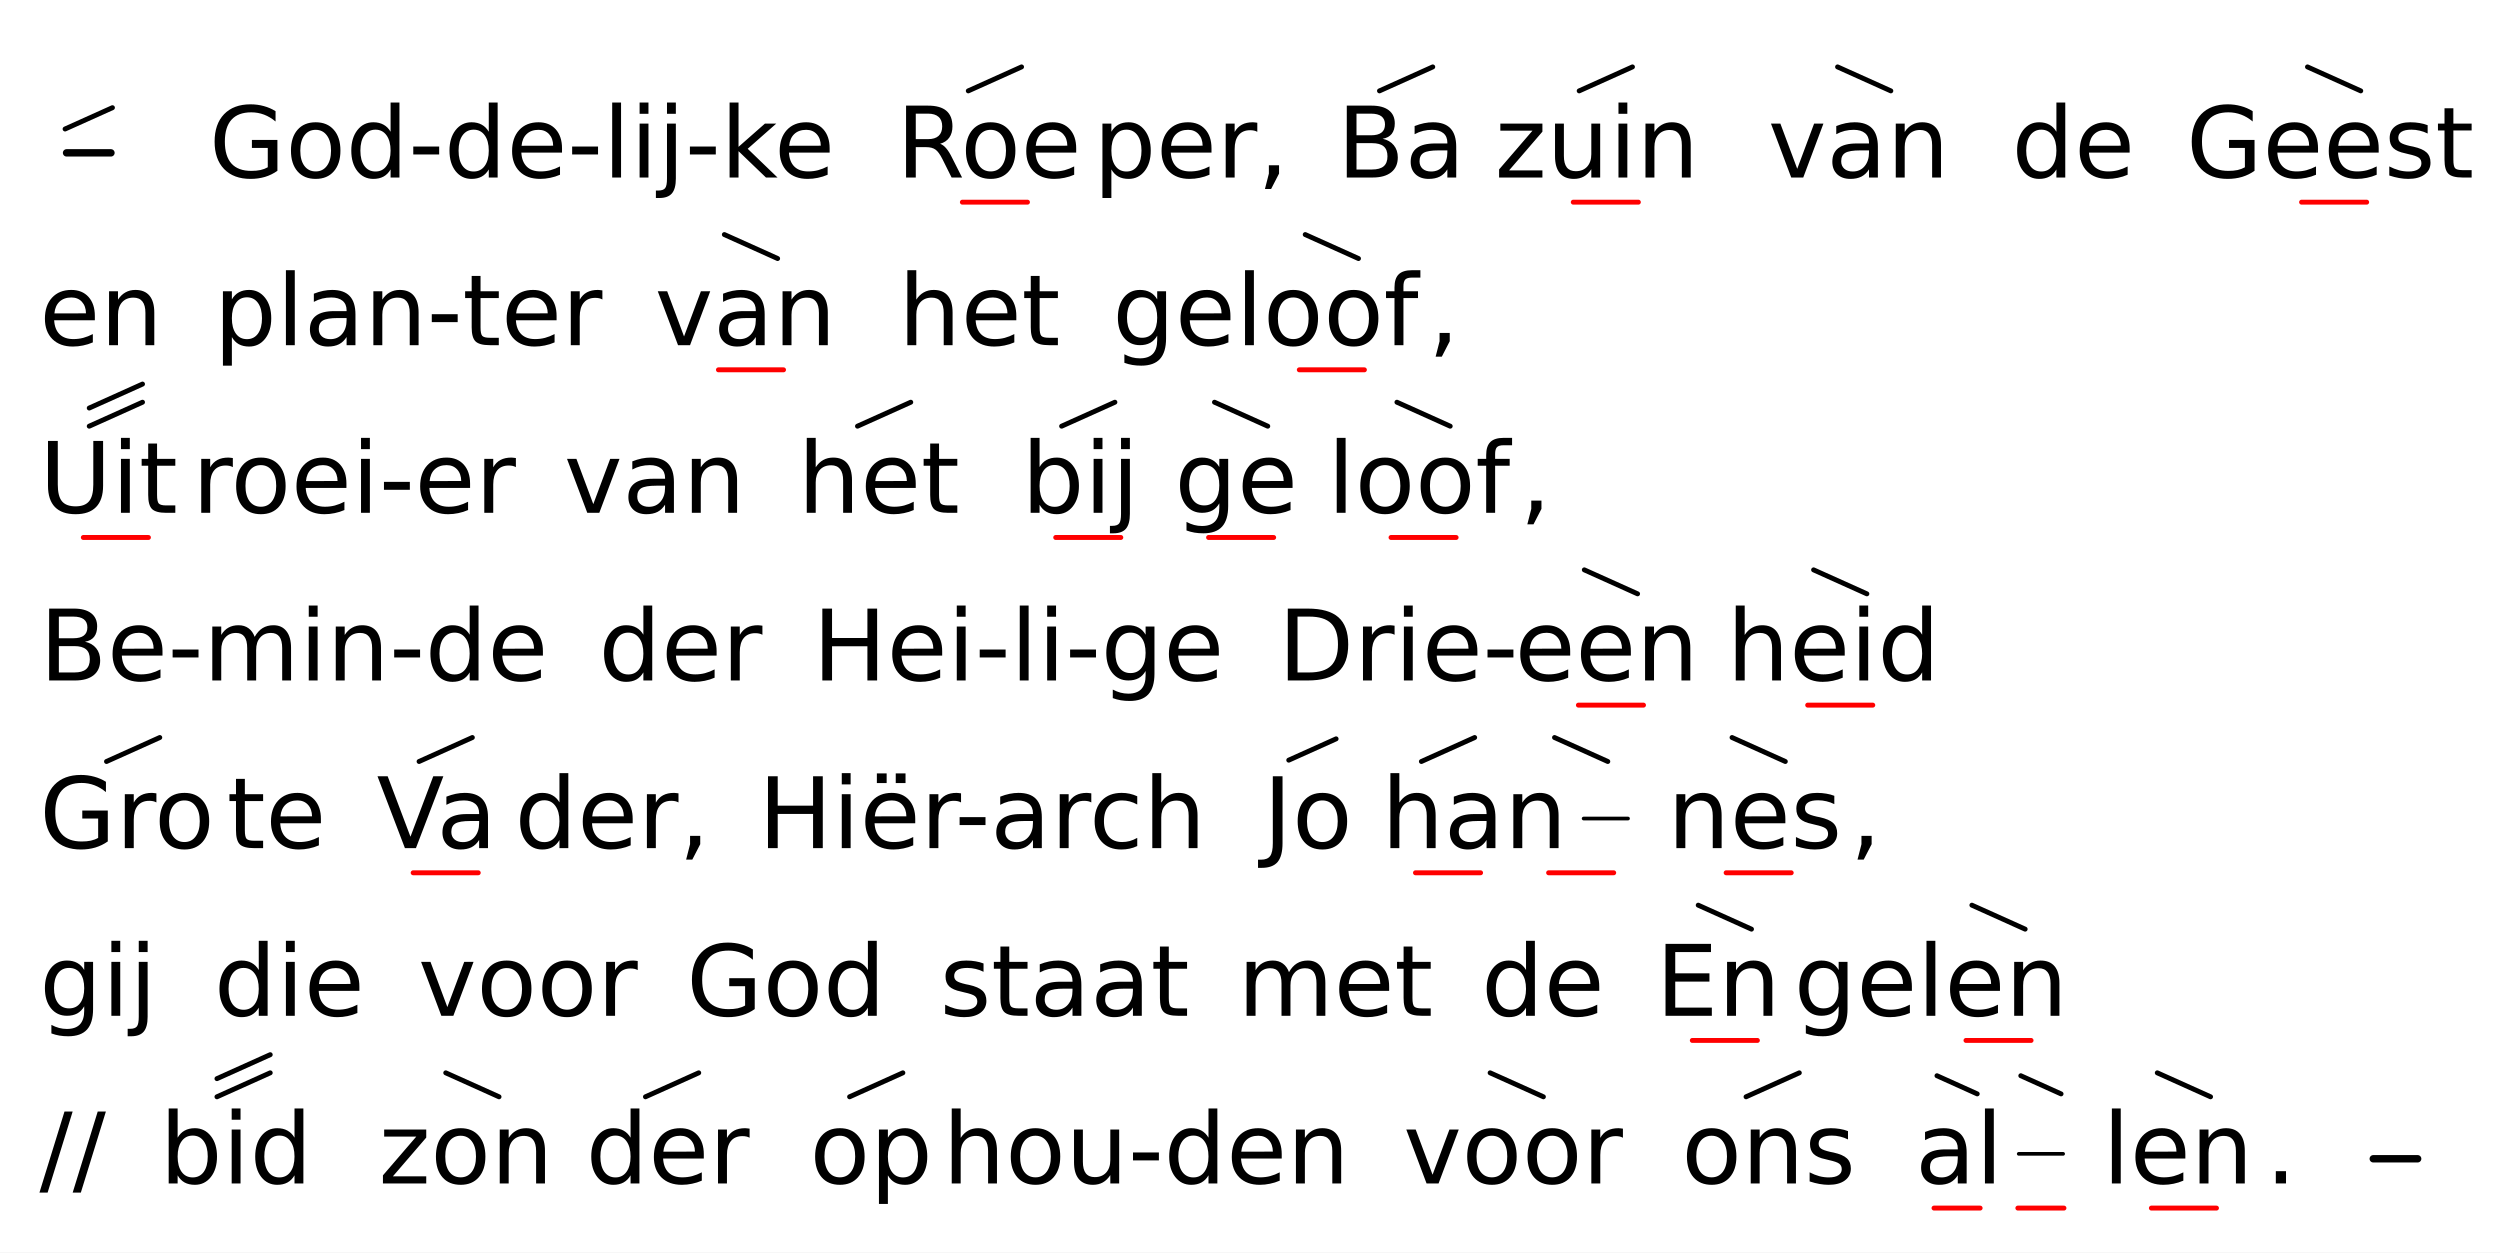
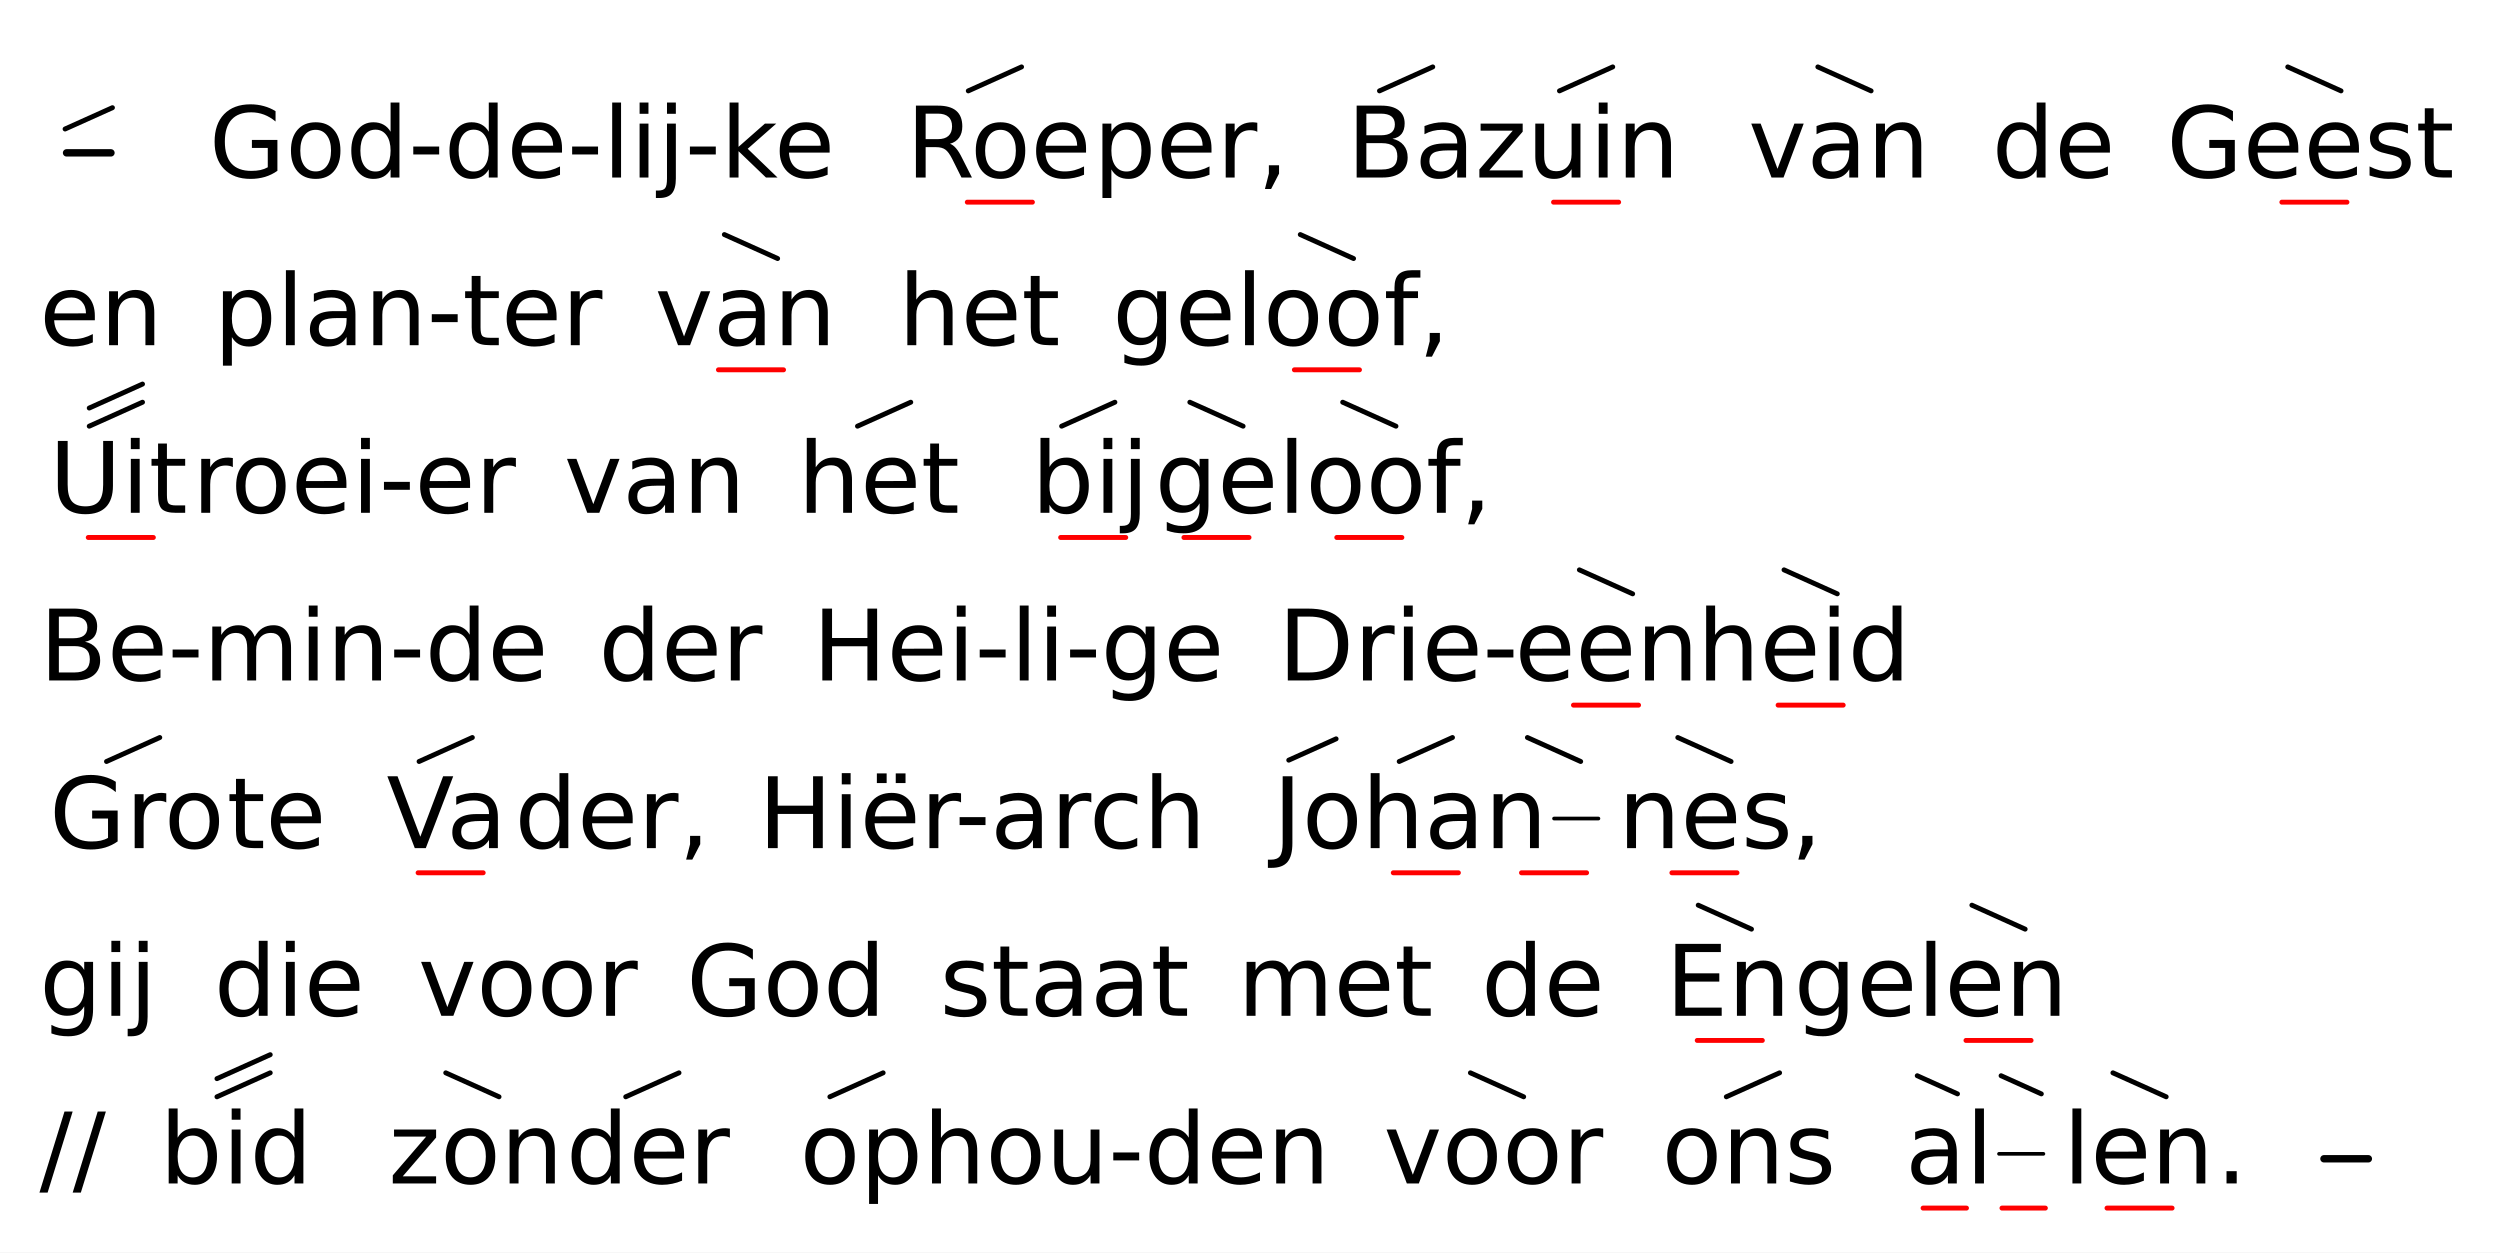
<svg xmlns="http://www.w3.org/2000/svg" class="vsa-svg" width="507" height="254" viewBox="0 0 507 254">
  <rect width="100%" height="100%" fill="white" />
  <g class="vsa-score">
    <g class="vsa-line" data-vsa-line="1">
      <g class="vsa-unit vsa-pitch-marker" data-vsa-unit="1">
        <g class="vsa-pitch-marker-upper-glyph vsa-upper-glyphs">
          <line class="vsa-glyph vsa-upper-glyph vsa-glyph-rise" x1="13.20" y1="26.16" x2="22.80" y2="21.84" stroke="black" stroke-width="1.00" stroke-linecap="round" />
        </g>
        <line class="vsa-pitch-marker-dash" x1="13.50" y1="31.00" x2="22.50" y2="31.00" stroke="black" stroke-width="1.50" stroke-linecap="round" />
      </g>
      <g class="vsa-unit vsa-unit-text" data-vsa-unit="3">
        <text class="vsa-text vsa-free-text" x="42.40" y="36.00" xml:space="preserve" font-family="DejaVu Sans" font-size="20.00">God-de-lij-ke</text>
      </g>
      <g class="vsa-unit vsa-unit-scope" data-vsa-unit="5">
-         <text class="vsa-text vsa-sung-text" x="181.78" y="36.00" xml:space="preserve" font-family="DejaVu Sans" font-size="20.00">Roe</text>
+         <text class="vsa-text vsa-sung-text" x="183.78" y="36.00" xml:space="preserve" font-family="DejaVu Sans" font-size="20.00">Roe</text>
        <g class="vsa-glyph-group vsa-upper-glyphs">
          <line class="vsa-glyph vsa-upper-glyph vsa-glyph-rise" x1="196.37" y1="18.43" x2="207.17" y2="13.57" stroke="black" stroke-width="1.00" stroke-linecap="round" />
        </g>
        <g class="vsa-glyph-group vsa-lower-glyphs">
-           <line class="vsa-glyph vsa-lower-glyph vsa-glyph-length" x1="195.17" y1="41.00" x2="208.37" y2="41.00" stroke="red" stroke-width="1.00" stroke-linecap="round" />
+           <line class="vsa-glyph vsa-lower-glyph vsa-glyph-length" x1="196.17" y1="41.00" x2="209.37" y2="41.00" stroke="red" stroke-width="1.00" stroke-linecap="round" />
        </g>
      </g>
      <g class="vsa-unit vsa-unit-text" data-vsa-unit="6">
        <text class="vsa-text vsa-free-text" x="221.76" y="36.00" xml:space="preserve" font-family="DejaVu Sans" font-size="20.00">per,</text>
      </g>
      <g class="vsa-unit vsa-unit-scope" data-vsa-unit="8">
-         <text class="vsa-text vsa-sung-text" x="271.16" y="36.00" xml:space="preserve" font-family="DejaVu Sans" font-size="20.00">Ba</text>
+         <text class="vsa-text vsa-sung-text" x="273.16" y="36.00" xml:space="preserve" font-family="DejaVu Sans" font-size="20.00">Ba</text>
        <g class="vsa-glyph-group vsa-upper-glyphs">
          <line class="vsa-glyph vsa-upper-glyph vsa-glyph-rise" x1="279.76" y1="18.43" x2="290.56" y2="13.57" stroke="black" stroke-width="1.00" stroke-linecap="round" />
        </g>
        <g class="vsa-glyph-group vsa-lower-glyphs">
</g>
      </g>
      <g class="vsa-unit vsa-unit-scope" data-vsa-unit="9">
-         <text class="vsa-text vsa-sung-text" x="303.16" y="36.00" xml:space="preserve" font-family="DejaVu Sans" font-size="20.00">zuin</text>
-         <g class="vsa-glyph-group vsa-upper-glyphs">
-           <line class="vsa-glyph vsa-upper-glyph vsa-glyph-rise" x1="320.26" y1="18.43" x2="331.06" y2="13.57" stroke="black" stroke-width="1.00" stroke-linecap="round" />
-         </g>
-         <g class="vsa-glyph-group vsa-lower-glyphs">
-           <line class="vsa-glyph vsa-lower-glyph vsa-glyph-length" x1="319.06" y1="41.00" x2="332.26" y2="41.00" stroke="red" stroke-width="1.00" stroke-linecap="round" />
+         <text class="vsa-text vsa-sung-text" x="299.16" y="36.00" xml:space="preserve" font-family="DejaVu Sans" font-size="20.00">zuin</text>
+         <g class="vsa-glyph-group vsa-upper-glyphs">
+           <line class="vsa-glyph vsa-upper-glyph vsa-glyph-rise" x1="316.26" y1="18.43" x2="327.06" y2="13.57" stroke="black" stroke-width="1.00" stroke-linecap="round" />
+         </g>
+         <g class="vsa-glyph-group vsa-lower-glyphs">
+           <line class="vsa-glyph vsa-lower-glyph vsa-glyph-length" x1="315.06" y1="41.00" x2="328.26" y2="41.00" stroke="red" stroke-width="1.00" stroke-linecap="round" />
        </g>
      </g>
      <g class="vsa-unit vsa-unit-scope" data-vsa-unit="11">
-         <text class="vsa-text vsa-sung-text" x="358.56" y="36.00" xml:space="preserve" font-family="DejaVu Sans" font-size="20.00">van</text>
-         <g class="vsa-glyph-group vsa-upper-glyphs">
-           <line class="vsa-glyph vsa-upper-glyph vsa-glyph-fall" x1="372.66" y1="13.57" x2="383.46" y2="18.43" stroke="black" stroke-width="1.00" stroke-linecap="round" />
+         <text class="vsa-text vsa-sung-text" x="354.56" y="36.00" xml:space="preserve" font-family="DejaVu Sans" font-size="20.00">van</text>
+         <g class="vsa-glyph-group vsa-upper-glyphs">
+           <line class="vsa-glyph vsa-upper-glyph vsa-glyph-fall" x1="368.66" y1="13.57" x2="379.46" y2="18.43" stroke="black" stroke-width="1.00" stroke-linecap="round" />
        </g>
        <g class="vsa-glyph-group vsa-lower-glyphs">
</g>
      </g>
      <g class="vsa-unit vsa-unit-text" data-vsa-unit="13">
-         <text class="vsa-text vsa-free-text" x="407.96" y="36.00" xml:space="preserve" font-family="DejaVu Sans" font-size="20.00">de</text>
+         <text class="vsa-text vsa-free-text" x="403.96" y="36.00" xml:space="preserve" font-family="DejaVu Sans" font-size="20.00">de</text>
      </g>
      <g class="vsa-unit vsa-unit-scope" data-vsa-unit="15">
-         <text class="vsa-text vsa-sung-text" x="443.36" y="36.00" xml:space="preserve" font-family="DejaVu Sans" font-size="20.00">Geest</text>
-         <g class="vsa-glyph-group vsa-upper-glyphs">
-           <line class="vsa-glyph vsa-upper-glyph vsa-glyph-fall" x1="467.96" y1="13.57" x2="478.76" y2="18.43" stroke="black" stroke-width="1.00" stroke-linecap="round" />
-         </g>
-         <g class="vsa-glyph-group vsa-lower-glyphs">
-           <line class="vsa-glyph vsa-lower-glyph vsa-glyph-length" x1="466.76" y1="41.00" x2="479.96" y2="41.00" stroke="red" stroke-width="1.00" stroke-linecap="round" />
+         <text class="vsa-text vsa-sung-text" x="439.36" y="36.00" xml:space="preserve" font-family="DejaVu Sans" font-size="20.00">Geest</text>
+         <g class="vsa-glyph-group vsa-upper-glyphs">
+           <line class="vsa-glyph vsa-upper-glyph vsa-glyph-fall" x1="463.96" y1="13.57" x2="474.76" y2="18.43" stroke="black" stroke-width="1.00" stroke-linecap="round" />
+         </g>
+         <g class="vsa-glyph-group vsa-lower-glyphs">
+           <line class="vsa-glyph vsa-lower-glyph vsa-glyph-length" x1="462.76" y1="41.00" x2="475.96" y2="41.00" stroke="red" stroke-width="1.00" stroke-linecap="round" />
        </g>
      </g>
    </g>
    <g class="vsa-line" data-vsa-line="2">
      <g class="vsa-unit vsa-unit-text" data-vsa-unit="1">
        <text class="vsa-text vsa-free-text" x="8.00" y="70.00" xml:space="preserve" font-family="DejaVu Sans" font-size="20.00">en</text>
      </g>
      <g class="vsa-unit vsa-unit-text" data-vsa-unit="3">
        <text class="vsa-text vsa-free-text" x="43.40" y="70.00" xml:space="preserve" font-family="DejaVu Sans" font-size="20.00">plan-ter</text>
      </g>
      <g class="vsa-unit vsa-unit-scope" data-vsa-unit="5">
        <text class="vsa-text vsa-sung-text" x="132.80" y="70.00" xml:space="preserve" font-family="DejaVu Sans" font-size="20.00">van</text>
        <g class="vsa-glyph-group vsa-upper-glyphs">
          <line class="vsa-glyph vsa-upper-glyph vsa-glyph-fall" x1="146.90" y1="47.57" x2="157.70" y2="52.43" stroke="black" stroke-width="1.00" stroke-linecap="round" />
        </g>
        <g class="vsa-glyph-group vsa-lower-glyphs">
          <line class="vsa-glyph vsa-lower-glyph vsa-glyph-length" x1="145.70" y1="75.00" x2="158.90" y2="75.00" stroke="red" stroke-width="1.00" stroke-linecap="round" />
        </g>
      </g>
      <g class="vsa-unit vsa-unit-text" data-vsa-unit="7">
        <text class="vsa-text vsa-free-text" x="182.20" y="70.00" xml:space="preserve" font-family="DejaVu Sans" font-size="20.00">het</text>
      </g>
      <g class="vsa-unit vsa-unit-text" data-vsa-unit="9">
        <text class="vsa-text vsa-free-text" x="225.60" y="70.00" xml:space="preserve" font-family="DejaVu Sans" font-size="20.00">ge</text>
      </g>
      <g class="vsa-unit vsa-unit-scope" data-vsa-unit="10">
        <text class="vsa-text vsa-sung-text" x="250.60" y="70.00" xml:space="preserve" font-family="DejaVu Sans" font-size="20.00">loof</text>
        <g class="vsa-glyph-group vsa-upper-glyphs">
-           <line class="vsa-glyph vsa-upper-glyph vsa-glyph-fall" x1="264.70" y1="47.57" x2="275.50" y2="52.43" stroke="black" stroke-width="1.00" stroke-linecap="round" />
-         </g>
-         <g class="vsa-glyph-group vsa-lower-glyphs">
-           <line class="vsa-glyph vsa-lower-glyph vsa-glyph-length" x1="263.50" y1="75.00" x2="276.70" y2="75.00" stroke="red" stroke-width="1.00" stroke-linecap="round" />
+           <line class="vsa-glyph vsa-upper-glyph vsa-glyph-fall" x1="263.70" y1="47.57" x2="274.50" y2="52.43" stroke="black" stroke-width="1.00" stroke-linecap="round" />
+         </g>
+         <g class="vsa-glyph-group vsa-lower-glyphs">
+           <line class="vsa-glyph vsa-lower-glyph vsa-glyph-length" x1="262.50" y1="75.00" x2="275.70" y2="75.00" stroke="red" stroke-width="1.00" stroke-linecap="round" />
        </g>
      </g>
      <g class="vsa-unit vsa-unit-text" data-vsa-unit="11">
-         <text class="vsa-text vsa-free-text" x="289.60" y="70.00" xml:space="preserve" font-family="DejaVu Sans" font-size="20.00">,</text>
+         <text class="vsa-text vsa-free-text" x="287.60" y="70.00" xml:space="preserve" font-family="DejaVu Sans" font-size="20.00">,</text>
      </g>
    </g>
    <g class="vsa-line" data-vsa-line="3">
      <g class="vsa-unit vsa-unit-scope" data-vsa-unit="1">
-         <text class="vsa-text vsa-sung-text" x="8.00" y="104.00" xml:space="preserve" font-family="DejaVu Sans" font-size="20.00">Uit</text>
+         <text class="vsa-text vsa-sung-text" x="10.00" y="104.00" xml:space="preserve" font-family="DejaVu Sans" font-size="20.00">Uit</text>
        <g class="vsa-glyph-group vsa-upper-glyphs">
          <line class="vsa-glyph vsa-upper-glyph vsa-glyph-rise" x1="18.10" y1="86.43" x2="28.90" y2="81.57" stroke="black" stroke-width="1.00" stroke-linecap="round" />
          <line class="vsa-glyph vsa-upper-glyph vsa-glyph-rise" x1="18.10" y1="82.75" x2="28.90" y2="77.89" stroke="black" stroke-width="1.00" stroke-linecap="round" />
        </g>
        <g class="vsa-glyph-group vsa-lower-glyphs">
-           <line class="vsa-glyph vsa-lower-glyph vsa-glyph-length" x1="16.90" y1="109.00" x2="30.10" y2="109.00" stroke="red" stroke-width="1.00" stroke-linecap="round" />
+           <line class="vsa-glyph vsa-lower-glyph vsa-glyph-length" x1="17.90" y1="109.00" x2="31.10" y2="109.00" stroke="red" stroke-width="1.00" stroke-linecap="round" />
        </g>
      </g>
      <g class="vsa-unit vsa-unit-text" data-vsa-unit="2">
        <text class="vsa-text vsa-free-text" x="39.00" y="104.00" xml:space="preserve" font-family="DejaVu Sans" font-size="20.00">roei-er</text>
      </g>
      <g class="vsa-unit vsa-unit-text" data-vsa-unit="4">
        <text class="vsa-text vsa-free-text" x="114.40" y="104.00" xml:space="preserve" font-family="DejaVu Sans" font-size="20.00">van</text>
      </g>
      <g class="vsa-unit vsa-unit-scope" data-vsa-unit="6">
        <text class="vsa-text vsa-sung-text" x="161.80" y="104.00" xml:space="preserve" font-family="DejaVu Sans" font-size="20.00">het</text>
        <g class="vsa-glyph-group vsa-upper-glyphs">
          <line class="vsa-glyph vsa-upper-glyph vsa-glyph-rise" x1="173.90" y1="86.43" x2="184.70" y2="81.57" stroke="black" stroke-width="1.00" stroke-linecap="round" />
        </g>
        <g class="vsa-glyph-group vsa-lower-glyphs">
</g>
      </g>
      <g class="vsa-unit vsa-unit-scope" data-vsa-unit="8">
-         <text class="vsa-text vsa-sung-text" x="207.20" y="104.00" xml:space="preserve" font-family="DejaVu Sans" font-size="20.00">bij</text>
+         <text class="vsa-text vsa-sung-text" x="209.20" y="104.00" xml:space="preserve" font-family="DejaVu Sans" font-size="20.00">bij</text>
        <g class="vsa-glyph-group vsa-upper-glyphs">
          <line class="vsa-glyph vsa-upper-glyph vsa-glyph-rise" x1="215.30" y1="86.43" x2="226.10" y2="81.57" stroke="black" stroke-width="1.00" stroke-linecap="round" />
        </g>
        <g class="vsa-glyph-group vsa-lower-glyphs">
-           <line class="vsa-glyph vsa-lower-glyph vsa-glyph-length" x1="214.10" y1="109.00" x2="227.30" y2="109.00" stroke="red" stroke-width="1.00" stroke-linecap="round" />
+           <line class="vsa-glyph vsa-lower-glyph vsa-glyph-length" x1="215.10" y1="109.00" x2="228.30" y2="109.00" stroke="red" stroke-width="1.00" stroke-linecap="round" />
        </g>
      </g>
      <g class="vsa-unit vsa-unit-scope" data-vsa-unit="9">
-         <text class="vsa-text vsa-sung-text" x="238.20" y="104.00" xml:space="preserve" font-family="DejaVu Sans" font-size="20.00">ge</text>
-         <g class="vsa-glyph-group vsa-upper-glyphs">
-           <line class="vsa-glyph vsa-upper-glyph vsa-glyph-fall" x1="246.30" y1="81.57" x2="257.10" y2="86.43" stroke="black" stroke-width="1.00" stroke-linecap="round" />
-         </g>
-         <g class="vsa-glyph-group vsa-lower-glyphs">
-           <line class="vsa-glyph vsa-lower-glyph vsa-glyph-length" x1="245.10" y1="109.00" x2="258.30" y2="109.00" stroke="red" stroke-width="1.00" stroke-linecap="round" />
+         <text class="vsa-text vsa-sung-text" x="234.20" y="104.00" xml:space="preserve" font-family="DejaVu Sans" font-size="20.00">ge</text>
+         <g class="vsa-glyph-group vsa-upper-glyphs">
+           <line class="vsa-glyph vsa-upper-glyph vsa-glyph-fall" x1="241.30" y1="81.57" x2="252.10" y2="86.43" stroke="black" stroke-width="1.00" stroke-linecap="round" />
+         </g>
+         <g class="vsa-glyph-group vsa-lower-glyphs">
+           <line class="vsa-glyph vsa-lower-glyph vsa-glyph-length" x1="240.10" y1="109.00" x2="253.30" y2="109.00" stroke="red" stroke-width="1.00" stroke-linecap="round" />
        </g>
      </g>
      <g class="vsa-unit vsa-unit-scope" data-vsa-unit="10">
-         <text class="vsa-text vsa-sung-text" x="269.20" y="104.00" xml:space="preserve" font-family="DejaVu Sans" font-size="20.00">loof</text>
-         <g class="vsa-glyph-group vsa-upper-glyphs">
-           <line class="vsa-glyph vsa-upper-glyph vsa-glyph-fall" x1="283.30" y1="81.57" x2="294.10" y2="86.43" stroke="black" stroke-width="1.00" stroke-linecap="round" />
-         </g>
-         <g class="vsa-glyph-group vsa-lower-glyphs">
-           <line class="vsa-glyph vsa-lower-glyph vsa-glyph-length" x1="282.10" y1="109.00" x2="295.30" y2="109.00" stroke="red" stroke-width="1.00" stroke-linecap="round" />
+         <text class="vsa-text vsa-sung-text" x="259.20" y="104.00" xml:space="preserve" font-family="DejaVu Sans" font-size="20.00">loof</text>
+         <g class="vsa-glyph-group vsa-upper-glyphs">
+           <line class="vsa-glyph vsa-upper-glyph vsa-glyph-fall" x1="272.30" y1="81.57" x2="283.10" y2="86.43" stroke="black" stroke-width="1.00" stroke-linecap="round" />
+         </g>
+         <g class="vsa-glyph-group vsa-lower-glyphs">
+           <line class="vsa-glyph vsa-lower-glyph vsa-glyph-length" x1="271.10" y1="109.00" x2="284.30" y2="109.00" stroke="red" stroke-width="1.00" stroke-linecap="round" />
        </g>
      </g>
      <g class="vsa-unit vsa-unit-text" data-vsa-unit="11">
-         <text class="vsa-text vsa-free-text" x="308.20" y="104.00" xml:space="preserve" font-family="DejaVu Sans" font-size="20.00">,</text>
+         <text class="vsa-text vsa-free-text" x="296.20" y="104.00" xml:space="preserve" font-family="DejaVu Sans" font-size="20.00">,</text>
      </g>
    </g>
    <g class="vsa-line" data-vsa-line="4">
      <g class="vsa-unit vsa-unit-text" data-vsa-unit="1">
        <text class="vsa-text vsa-free-text" x="8.00" y="138.00" xml:space="preserve" font-family="DejaVu Sans" font-size="20.00">Be-min-de</text>
      </g>
      <g class="vsa-unit vsa-unit-text" data-vsa-unit="3">
        <text class="vsa-text vsa-free-text" x="121.40" y="138.00" xml:space="preserve" font-family="DejaVu Sans" font-size="20.00">der</text>
      </g>
      <g class="vsa-unit vsa-unit-text" data-vsa-unit="5">
        <text class="vsa-text vsa-free-text" x="164.80" y="138.00" xml:space="preserve" font-family="DejaVu Sans" font-size="20.00">Hei-li-ge</text>
      </g>
      <g class="vsa-unit vsa-unit-text" data-vsa-unit="7">
        <text class="vsa-text vsa-free-text" x="259.20" y="138.00" xml:space="preserve" font-family="DejaVu Sans" font-size="20.00">Drie-</text>
      </g>
      <g class="vsa-unit vsa-unit-scope" data-vsa-unit="8">
        <text class="vsa-text vsa-sung-text" x="307.20" y="138.00" xml:space="preserve" font-family="DejaVu Sans" font-size="20.00">een</text>
        <g class="vsa-glyph-group vsa-upper-glyphs">
-           <line class="vsa-glyph vsa-upper-glyph vsa-glyph-fall" x1="321.30" y1="115.57" x2="332.10" y2="120.43" stroke="black" stroke-width="1.00" stroke-linecap="round" />
-         </g>
-         <g class="vsa-glyph-group vsa-lower-glyphs">
-           <line class="vsa-glyph vsa-lower-glyph vsa-glyph-length" x1="320.10" y1="143.00" x2="333.30" y2="143.00" stroke="red" stroke-width="1.00" stroke-linecap="round" />
+           <line class="vsa-glyph vsa-upper-glyph vsa-glyph-fall" x1="320.30" y1="115.57" x2="331.10" y2="120.43" stroke="black" stroke-width="1.00" stroke-linecap="round" />
+         </g>
+         <g class="vsa-glyph-group vsa-lower-glyphs">
+           <line class="vsa-glyph vsa-lower-glyph vsa-glyph-length" x1="319.10" y1="143.00" x2="332.30" y2="143.00" stroke="red" stroke-width="1.00" stroke-linecap="round" />
        </g>
      </g>
      <g class="vsa-unit vsa-unit-scope" data-vsa-unit="9">
-         <text class="vsa-text vsa-sung-text" x="350.20" y="138.00" xml:space="preserve" font-family="DejaVu Sans" font-size="20.00">heid</text>
-         <g class="vsa-glyph-group vsa-upper-glyphs">
-           <line class="vsa-glyph vsa-upper-glyph vsa-glyph-fall" x1="367.80" y1="115.57" x2="378.60" y2="120.43" stroke="black" stroke-width="1.00" stroke-linecap="round" />
-         </g>
-         <g class="vsa-glyph-group vsa-lower-glyphs">
-           <line class="vsa-glyph vsa-lower-glyph vsa-glyph-length" x1="366.60" y1="143.00" x2="379.80" y2="143.00" stroke="red" stroke-width="1.00" stroke-linecap="round" />
+         <text class="vsa-text vsa-sung-text" x="344.20" y="138.00" xml:space="preserve" font-family="DejaVu Sans" font-size="20.00">heid</text>
+         <g class="vsa-glyph-group vsa-upper-glyphs">
+           <line class="vsa-glyph vsa-upper-glyph vsa-glyph-fall" x1="361.80" y1="115.57" x2="372.60" y2="120.43" stroke="black" stroke-width="1.00" stroke-linecap="round" />
+         </g>
+         <g class="vsa-glyph-group vsa-lower-glyphs">
+           <line class="vsa-glyph vsa-lower-glyph vsa-glyph-length" x1="360.60" y1="143.00" x2="373.80" y2="143.00" stroke="red" stroke-width="1.00" stroke-linecap="round" />
        </g>
      </g>
    </g>
    <g class="vsa-line" data-vsa-line="5">
      <g class="vsa-unit vsa-unit-scope" data-vsa-unit="1">
-         <text class="vsa-text vsa-sung-text" x="8.00" y="172.00" xml:space="preserve" font-family="DejaVu Sans" font-size="20.00">Gro</text>
+         <text class="vsa-text vsa-sung-text" x="10.00" y="172.00" xml:space="preserve" font-family="DejaVu Sans" font-size="20.00">Gro</text>
        <g class="vsa-glyph-group vsa-upper-glyphs">
          <line class="vsa-glyph vsa-upper-glyph vsa-glyph-rise" x1="21.60" y1="154.43" x2="32.40" y2="149.57" stroke="black" stroke-width="1.00" stroke-linecap="round" />
        </g>
        <g class="vsa-glyph-group vsa-lower-glyphs">
</g>
      </g>
      <g class="vsa-unit vsa-unit-text" data-vsa-unit="2">
        <text class="vsa-text vsa-free-text" x="46.00" y="172.00" xml:space="preserve" font-family="DejaVu Sans" font-size="20.00">te</text>
      </g>
      <g class="vsa-unit vsa-unit-scope" data-vsa-unit="4">
-         <text class="vsa-text vsa-sung-text" x="76.40" y="172.00" xml:space="preserve" font-family="DejaVu Sans" font-size="20.00">Va</text>
+         <text class="vsa-text vsa-sung-text" x="78.40" y="172.00" xml:space="preserve" font-family="DejaVu Sans" font-size="20.00">Va</text>
        <g class="vsa-glyph-group vsa-upper-glyphs">
          <line class="vsa-glyph vsa-upper-glyph vsa-glyph-rise" x1="84.99" y1="154.43" x2="95.79" y2="149.57" stroke="black" stroke-width="1.00" stroke-linecap="round" />
        </g>
        <g class="vsa-glyph-group vsa-lower-glyphs">
-           <line class="vsa-glyph vsa-lower-glyph vsa-glyph-length" x1="83.79" y1="177.00" x2="96.99" y2="177.00" stroke="red" stroke-width="1.00" stroke-linecap="round" />
+           <line class="vsa-glyph vsa-lower-glyph vsa-glyph-length" x1="84.79" y1="177.00" x2="97.99" y2="177.00" stroke="red" stroke-width="1.00" stroke-linecap="round" />
        </g>
      </g>
      <g class="vsa-unit vsa-unit-text" data-vsa-unit="5">
        <text class="vsa-text vsa-free-text" x="104.38" y="172.00" xml:space="preserve" font-family="DejaVu Sans" font-size="20.00">der,</text>
      </g>
      <g class="vsa-unit vsa-unit-text" data-vsa-unit="7">
        <text class="vsa-text vsa-free-text" x="153.78" y="172.00" xml:space="preserve" font-family="DejaVu Sans" font-size="20.00">Hiër-arch</text>
      </g>
      <g class="vsa-unit vsa-unit-scope" data-vsa-unit="9">
-         <text class="vsa-text vsa-sung-text" x="256.16" y="172.00" xml:space="preserve" font-family="DejaVu Sans" font-size="20.00">Jo</text>
+         <text class="vsa-text vsa-sung-text" x="258.16" y="172.00" xml:space="preserve" font-family="DejaVu Sans" font-size="20.00">Jo</text>
        <g class="vsa-glyph-group vsa-upper-glyphs">
          <line class="vsa-glyph vsa-upper-glyph vsa-glyph-rise" x1="261.36" y1="154.16" x2="270.96" y2="149.84" stroke="black" stroke-width="1.00" stroke-linecap="round" />
        </g>
        <g class="vsa-glyph-group vsa-lower-glyphs">
</g>
      </g>
      <g class="vsa-unit vsa-unit-scope" data-vsa-unit="10">
-         <text class="vsa-text vsa-sung-text" x="280.16" y="172.00" xml:space="preserve" font-family="DejaVu Sans" font-size="20.00">han</text>
-         <line class="vsa-filler-line" x1="321.16" y1="166.00" x2="330.16" y2="166.00" stroke="black" stroke-width="0.75" stroke-linecap="round" />
-         <g class="vsa-glyph-group vsa-upper-glyphs">
-           <line class="vsa-glyph vsa-upper-glyph vsa-glyph-rise" x1="288.26" y1="154.43" x2="299.06" y2="149.57" stroke="black" stroke-width="1.00" stroke-linecap="round" />
-           <line class="vsa-glyph vsa-upper-glyph vsa-glyph-fall" x1="315.26" y1="149.57" x2="326.06" y2="154.43" stroke="black" stroke-width="1.00" stroke-linecap="round" />
-         </g>
-         <g class="vsa-glyph-group vsa-lower-glyphs">
-           <line class="vsa-glyph vsa-lower-glyph vsa-glyph-length" x1="287.06" y1="177.00" x2="300.26" y2="177.00" stroke="red" stroke-width="1.00" stroke-linecap="round" />
-           <line class="vsa-glyph vsa-lower-glyph vsa-glyph-length" x1="314.06" y1="177.00" x2="327.26" y2="177.00" stroke="red" stroke-width="1.00" stroke-linecap="round" />
+         <text class="vsa-text vsa-sung-text" x="276.16" y="172.00" xml:space="preserve" font-family="DejaVu Sans" font-size="20.00">han</text>
+         <line class="vsa-filler-line" x1="315.16" y1="166.00" x2="324.16" y2="166.00" stroke="black" stroke-width="0.75" stroke-linecap="round" />
+         <g class="vsa-glyph-group vsa-upper-glyphs">
+           <line class="vsa-glyph vsa-upper-glyph vsa-glyph-rise" x1="283.76" y1="154.43" x2="294.56" y2="149.57" stroke="black" stroke-width="1.00" stroke-linecap="round" />
+           <line class="vsa-glyph vsa-upper-glyph vsa-glyph-fall" x1="309.76" y1="149.57" x2="320.56" y2="154.43" stroke="black" stroke-width="1.00" stroke-linecap="round" />
+         </g>
+         <g class="vsa-glyph-group vsa-lower-glyphs">
+           <line class="vsa-glyph vsa-lower-glyph vsa-glyph-length" x1="282.56" y1="177.00" x2="295.76" y2="177.00" stroke="red" stroke-width="1.00" stroke-linecap="round" />
+           <line class="vsa-glyph vsa-lower-glyph vsa-glyph-length" x1="308.56" y1="177.00" x2="321.76" y2="177.00" stroke="red" stroke-width="1.00" stroke-linecap="round" />
        </g>
      </g>
      <g class="vsa-unit vsa-unit-scope" data-vsa-unit="11">
-         <text class="vsa-text vsa-sung-text" x="338.16" y="172.00" xml:space="preserve" font-family="DejaVu Sans" font-size="20.00">nes</text>
-         <g class="vsa-glyph-group vsa-upper-glyphs">
-           <line class="vsa-glyph vsa-upper-glyph vsa-glyph-fall" x1="351.26" y1="149.57" x2="362.06" y2="154.43" stroke="black" stroke-width="1.00" stroke-linecap="round" />
-         </g>
-         <g class="vsa-glyph-group vsa-lower-glyphs">
-           <line class="vsa-glyph vsa-lower-glyph vsa-glyph-length" x1="350.06" y1="177.00" x2="363.26" y2="177.00" stroke="red" stroke-width="1.00" stroke-linecap="round" />
+         <text class="vsa-text vsa-sung-text" x="328.16" y="172.00" xml:space="preserve" font-family="DejaVu Sans" font-size="20.00">nes</text>
+         <g class="vsa-glyph-group vsa-upper-glyphs">
+           <line class="vsa-glyph vsa-upper-glyph vsa-glyph-fall" x1="340.26" y1="149.57" x2="351.06" y2="154.43" stroke="black" stroke-width="1.00" stroke-linecap="round" />
+         </g>
+         <g class="vsa-glyph-group vsa-lower-glyphs">
+           <line class="vsa-glyph vsa-lower-glyph vsa-glyph-length" x1="339.06" y1="177.00" x2="352.26" y2="177.00" stroke="red" stroke-width="1.00" stroke-linecap="round" />
        </g>
      </g>
      <g class="vsa-unit vsa-unit-text" data-vsa-unit="12">
-         <text class="vsa-text vsa-free-text" x="375.16" y="172.00" xml:space="preserve" font-family="DejaVu Sans" font-size="20.00">,</text>
+         <text class="vsa-text vsa-free-text" x="363.16" y="172.00" xml:space="preserve" font-family="DejaVu Sans" font-size="20.00">,</text>
      </g>
    </g>
    <g class="vsa-line" data-vsa-line="6">
      <g class="vsa-unit vsa-unit-text" data-vsa-unit="1">
        <text class="vsa-text vsa-free-text" x="8.00" y="206.00" xml:space="preserve" font-family="DejaVu Sans" font-size="20.00">gij</text>
      </g>
      <g class="vsa-unit vsa-unit-text" data-vsa-unit="3">
        <text class="vsa-text vsa-free-text" x="43.40" y="206.00" xml:space="preserve" font-family="DejaVu Sans" font-size="20.00">die</text>
      </g>
      <g class="vsa-unit vsa-unit-text" data-vsa-unit="5">
        <text class="vsa-text vsa-free-text" x="84.80" y="206.00" xml:space="preserve" font-family="DejaVu Sans" font-size="20.00">voor</text>
      </g>
      <g class="vsa-unit vsa-unit-text" data-vsa-unit="7">
        <text class="vsa-text vsa-free-text" x="139.20" y="206.00" xml:space="preserve" font-family="DejaVu Sans" font-size="20.00">God</text>
      </g>
      <g class="vsa-unit vsa-unit-text" data-vsa-unit="9">
        <text class="vsa-text vsa-free-text" x="190.60" y="206.00" xml:space="preserve" font-family="DejaVu Sans" font-size="20.00">staat</text>
      </g>
      <g class="vsa-unit vsa-unit-text" data-vsa-unit="11">
        <text class="vsa-text vsa-free-text" x="251.00" y="206.00" xml:space="preserve" font-family="DejaVu Sans" font-size="20.00">met</text>
      </g>
      <g class="vsa-unit vsa-unit-text" data-vsa-unit="13">
        <text class="vsa-text vsa-free-text" x="300.40" y="206.00" xml:space="preserve" font-family="DejaVu Sans" font-size="20.00">de</text>
      </g>
      <g class="vsa-unit vsa-unit-scope" data-vsa-unit="15">
-         <text class="vsa-text vsa-sung-text" x="335.80" y="206.00" xml:space="preserve" font-family="DejaVu Sans" font-size="20.00">En</text>
+         <text class="vsa-text vsa-sung-text" x="337.80" y="206.00" xml:space="preserve" font-family="DejaVu Sans" font-size="20.00">En</text>
        <g class="vsa-glyph-group vsa-upper-glyphs">
          <line class="vsa-glyph vsa-upper-glyph vsa-glyph-fall" x1="344.40" y1="183.57" x2="355.20" y2="188.43" stroke="black" stroke-width="1.00" stroke-linecap="round" />
        </g>
        <g class="vsa-glyph-group vsa-lower-glyphs">
-           <line class="vsa-glyph vsa-lower-glyph vsa-glyph-length" x1="343.20" y1="211.00" x2="356.40" y2="211.00" stroke="red" stroke-width="1.00" stroke-linecap="round" />
+           <line class="vsa-glyph vsa-lower-glyph vsa-glyph-length" x1="344.20" y1="211.00" x2="357.40" y2="211.00" stroke="red" stroke-width="1.00" stroke-linecap="round" />
        </g>
      </g>
      <g class="vsa-unit vsa-unit-text" data-vsa-unit="16">
        <text class="vsa-text vsa-free-text" x="363.80" y="206.00" xml:space="preserve" font-family="DejaVu Sans" font-size="20.00">ge</text>
      </g>
      <g class="vsa-unit vsa-unit-scope" data-vsa-unit="17">
        <text class="vsa-text vsa-sung-text" x="388.80" y="206.00" xml:space="preserve" font-family="DejaVu Sans" font-size="20.00">len</text>
        <g class="vsa-glyph-group vsa-upper-glyphs">
          <line class="vsa-glyph vsa-upper-glyph vsa-glyph-fall" x1="399.90" y1="183.57" x2="410.70" y2="188.43" stroke="black" stroke-width="1.00" stroke-linecap="round" />
        </g>
        <g class="vsa-glyph-group vsa-lower-glyphs">
          <line class="vsa-glyph vsa-lower-glyph vsa-glyph-length" x1="398.70" y1="211.00" x2="411.90" y2="211.00" stroke="red" stroke-width="1.00" stroke-linecap="round" />
        </g>
      </g>
    </g>
    <g class="vsa-line" data-vsa-line="7">
      <g class="vsa-unit vsa-unit-text" data-vsa-unit="1">
        <text class="vsa-text vsa-free-text" x="8.00" y="240.00" xml:space="preserve" font-family="DejaVu Sans" font-size="20.00">//</text>
      </g>
      <g class="vsa-unit vsa-unit-scope" data-vsa-unit="3">
        <text class="vsa-text vsa-sung-text" x="32.40" y="240.00" xml:space="preserve" font-family="DejaVu Sans" font-size="20.00">bid</text>
        <g class="vsa-glyph-group vsa-upper-glyphs">
          <line class="vsa-glyph vsa-upper-glyph vsa-glyph-rise" x1="44.00" y1="222.43" x2="54.80" y2="217.57" stroke="black" stroke-width="1.00" stroke-linecap="round" />
          <line class="vsa-glyph vsa-upper-glyph vsa-glyph-rise" x1="44.00" y1="218.75" x2="54.80" y2="213.89" stroke="black" stroke-width="1.00" stroke-linecap="round" />
        </g>
        <g class="vsa-glyph-group vsa-lower-glyphs">
</g>
      </g>
      <g class="vsa-unit vsa-unit-scope" data-vsa-unit="5">
-         <text class="vsa-text vsa-sung-text" x="76.80" y="240.00" xml:space="preserve" font-family="DejaVu Sans" font-size="20.00">zon</text>
+         <text class="vsa-text vsa-sung-text" x="78.80" y="240.00" xml:space="preserve" font-family="DejaVu Sans" font-size="20.00">zon</text>
        <g class="vsa-glyph-group vsa-upper-glyphs">
          <line class="vsa-glyph vsa-upper-glyph vsa-glyph-fall" x1="90.40" y1="217.57" x2="101.20" y2="222.43" stroke="black" stroke-width="1.00" stroke-linecap="round" />
        </g>
        <g class="vsa-glyph-group vsa-lower-glyphs">
</g>
      </g>
      <g class="vsa-unit vsa-unit-scope" data-vsa-unit="6">
-         <text class="vsa-text vsa-sung-text" x="118.80" y="240.00" xml:space="preserve" font-family="DejaVu Sans" font-size="20.00">der</text>
-         <g class="vsa-glyph-group vsa-upper-glyphs">
-           <line class="vsa-glyph vsa-upper-glyph vsa-glyph-rise" x1="130.90" y1="222.43" x2="141.70" y2="217.57" stroke="black" stroke-width="1.00" stroke-linecap="round" />
+         <text class="vsa-text vsa-sung-text" x="114.80" y="240.00" xml:space="preserve" font-family="DejaVu Sans" font-size="20.00">der</text>
+         <g class="vsa-glyph-group vsa-upper-glyphs">
+           <line class="vsa-glyph vsa-upper-glyph vsa-glyph-rise" x1="126.90" y1="222.43" x2="137.70" y2="217.57" stroke="black" stroke-width="1.00" stroke-linecap="round" />
        </g>
        <g class="vsa-glyph-group vsa-lower-glyphs">
</g>
      </g>
      <g class="vsa-unit vsa-unit-scope" data-vsa-unit="8">
-         <text class="vsa-text vsa-sung-text" x="164.20" y="240.00" xml:space="preserve" font-family="DejaVu Sans" font-size="20.00">op</text>
-         <g class="vsa-glyph-group vsa-upper-glyphs">
-           <line class="vsa-glyph vsa-upper-glyph vsa-glyph-rise" x1="172.30" y1="222.43" x2="183.10" y2="217.57" stroke="black" stroke-width="1.00" stroke-linecap="round" />
+         <text class="vsa-text vsa-sung-text" x="162.20" y="240.00" xml:space="preserve" font-family="DejaVu Sans" font-size="20.00">op</text>
+         <g class="vsa-glyph-group vsa-upper-glyphs">
+           <line class="vsa-glyph vsa-upper-glyph vsa-glyph-rise" x1="168.30" y1="222.43" x2="179.10" y2="217.57" stroke="black" stroke-width="1.00" stroke-linecap="round" />
        </g>
        <g class="vsa-glyph-group vsa-lower-glyphs">
</g>
      </g>
      <g class="vsa-unit vsa-unit-text" data-vsa-unit="9">
-         <text class="vsa-text vsa-free-text" x="191.20" y="240.00" xml:space="preserve" font-family="DejaVu Sans" font-size="20.00">hou-den</text>
+         <text class="vsa-text vsa-free-text" x="187.20" y="240.00" xml:space="preserve" font-family="DejaVu Sans" font-size="20.00">hou-den</text>
      </g>
      <g class="vsa-unit vsa-unit-scope" data-vsa-unit="11">
-         <text class="vsa-text vsa-sung-text" x="284.60" y="240.00" xml:space="preserve" font-family="DejaVu Sans" font-size="20.00">voor</text>
-         <g class="vsa-glyph-group vsa-upper-glyphs">
-           <line class="vsa-glyph vsa-upper-glyph vsa-glyph-fall" x1="302.20" y1="217.57" x2="313.00" y2="222.43" stroke="black" stroke-width="1.00" stroke-linecap="round" />
+         <text class="vsa-text vsa-sung-text" x="280.60" y="240.00" xml:space="preserve" font-family="DejaVu Sans" font-size="20.00">voor</text>
+         <g class="vsa-glyph-group vsa-upper-glyphs">
+           <line class="vsa-glyph vsa-upper-glyph vsa-glyph-fall" x1="298.20" y1="217.57" x2="309.00" y2="222.43" stroke="black" stroke-width="1.00" stroke-linecap="round" />
        </g>
        <g class="vsa-glyph-group vsa-lower-glyphs">
</g>
      </g>
      <g class="vsa-unit vsa-unit-scope" data-vsa-unit="13">
-         <text class="vsa-text vsa-sung-text" x="341.00" y="240.00" xml:space="preserve" font-family="DejaVu Sans" font-size="20.00">ons</text>
-         <g class="vsa-glyph-group vsa-upper-glyphs">
-           <line class="vsa-glyph vsa-upper-glyph vsa-glyph-rise" x1="354.10" y1="222.43" x2="364.90" y2="217.57" stroke="black" stroke-width="1.00" stroke-linecap="round" />
+         <text class="vsa-text vsa-sung-text" x="337.00" y="240.00" xml:space="preserve" font-family="DejaVu Sans" font-size="20.00">ons</text>
+         <g class="vsa-glyph-group vsa-upper-glyphs">
+           <line class="vsa-glyph vsa-upper-glyph vsa-glyph-rise" x1="350.10" y1="222.43" x2="360.90" y2="217.57" stroke="black" stroke-width="1.00" stroke-linecap="round" />
        </g>
        <g class="vsa-glyph-group vsa-lower-glyphs">
</g>
      </g>
      <g class="vsa-unit vsa-unit-scope" data-vsa-unit="15">
-         <text class="vsa-text vsa-sung-text" x="388.40" y="240.00" xml:space="preserve" font-family="DejaVu Sans" font-size="20.00">al</text>
-         <line class="vsa-filler-line" x1="409.40" y1="234.00" x2="418.40" y2="234.00" stroke="black" stroke-width="0.75" stroke-linecap="round" />
-         <g class="vsa-glyph-group vsa-upper-glyphs">
-           <line class="vsa-glyph vsa-upper-glyph vsa-glyph-fall" x1="392.82" y1="218.16" x2="400.98" y2="221.84" stroke="black" stroke-width="1.00" stroke-linecap="round" />
-           <line class="vsa-glyph vsa-upper-glyph vsa-glyph-fall" x1="409.82" y1="218.16" x2="417.98" y2="221.84" stroke="black" stroke-width="1.00" stroke-linecap="round" />
-         </g>
-         <g class="vsa-glyph-group vsa-lower-glyphs">
-           <line class="vsa-glyph vsa-lower-glyph vsa-glyph-length" x1="392.22" y1="245.00" x2="401.57" y2="245.00" stroke="red" stroke-width="1.00" stroke-linecap="round" />
-           <line class="vsa-glyph vsa-lower-glyph vsa-glyph-length" x1="409.22" y1="245.00" x2="418.57" y2="245.00" stroke="red" stroke-width="1.00" stroke-linecap="round" />
+         <text class="vsa-text vsa-sung-text" x="386.40" y="240.00" xml:space="preserve" font-family="DejaVu Sans" font-size="20.00">al</text>
+         <line class="vsa-filler-line" x1="405.40" y1="234.00" x2="414.40" y2="234.00" stroke="black" stroke-width="0.75" stroke-linecap="round" />
+         <g class="vsa-glyph-group vsa-upper-glyphs">
+           <line class="vsa-glyph vsa-upper-glyph vsa-glyph-fall" x1="388.82" y1="218.16" x2="396.98" y2="221.84" stroke="black" stroke-width="1.00" stroke-linecap="round" />
+           <line class="vsa-glyph vsa-upper-glyph vsa-glyph-fall" x1="405.82" y1="218.16" x2="413.98" y2="221.84" stroke="black" stroke-width="1.00" stroke-linecap="round" />
+         </g>
+         <g class="vsa-glyph-group vsa-lower-glyphs">
+           <line class="vsa-glyph vsa-lower-glyph vsa-glyph-length" x1="390.00" y1="245.00" x2="398.80" y2="245.00" stroke="red" stroke-width="1.00" stroke-linecap="round" />
+           <line class="vsa-glyph vsa-lower-glyph vsa-glyph-length" x1="406.00" y1="245.00" x2="414.80" y2="245.00" stroke="red" stroke-width="1.00" stroke-linecap="round" />
        </g>
      </g>
      <g class="vsa-unit vsa-unit-scope" data-vsa-unit="16">
-         <text class="vsa-text vsa-sung-text" x="426.40" y="240.00" xml:space="preserve" font-family="DejaVu Sans" font-size="20.00">len</text>
-         <g class="vsa-glyph-group vsa-upper-glyphs">
-           <line class="vsa-glyph vsa-upper-glyph vsa-glyph-fall" x1="437.50" y1="217.57" x2="448.30" y2="222.43" stroke="black" stroke-width="1.00" stroke-linecap="round" />
-         </g>
-         <g class="vsa-glyph-group vsa-lower-glyphs">
-           <line class="vsa-glyph vsa-lower-glyph vsa-glyph-length" x1="436.30" y1="245.00" x2="449.50" y2="245.00" stroke="red" stroke-width="1.00" stroke-linecap="round" />
+         <text class="vsa-text vsa-sung-text" x="418.40" y="240.00" xml:space="preserve" font-family="DejaVu Sans" font-size="20.00">len</text>
+         <g class="vsa-glyph-group vsa-upper-glyphs">
+           <line class="vsa-glyph vsa-upper-glyph vsa-glyph-fall" x1="428.50" y1="217.57" x2="439.30" y2="222.43" stroke="black" stroke-width="1.00" stroke-linecap="round" />
+         </g>
+         <g class="vsa-glyph-group vsa-lower-glyphs">
+           <line class="vsa-glyph vsa-lower-glyph vsa-glyph-length" x1="427.30" y1="245.00" x2="440.50" y2="245.00" stroke="red" stroke-width="1.00" stroke-linecap="round" />
        </g>
      </g>
      <g class="vsa-unit vsa-unit-text" data-vsa-unit="17">
-         <text class="vsa-text vsa-free-text" x="459.40" y="240.00" xml:space="preserve" font-family="DejaVu Sans" font-size="20.00">.</text>
+         <text class="vsa-text vsa-free-text" x="449.40" y="240.00" xml:space="preserve" font-family="DejaVu Sans" font-size="20.00">.</text>
      </g>
      <g class="vsa-unit vsa-pitch-marker" data-vsa-unit="19">
-         <line class="vsa-pitch-marker-dash" x1="481.30" y1="235.00" x2="490.30" y2="235.00" stroke="black" stroke-width="1.50" stroke-linecap="round" />
+         <line class="vsa-pitch-marker-dash" x1="471.30" y1="235.00" x2="480.30" y2="235.00" stroke="black" stroke-width="1.50" stroke-linecap="round" />
      </g>
    </g>
  </g>
</svg>
